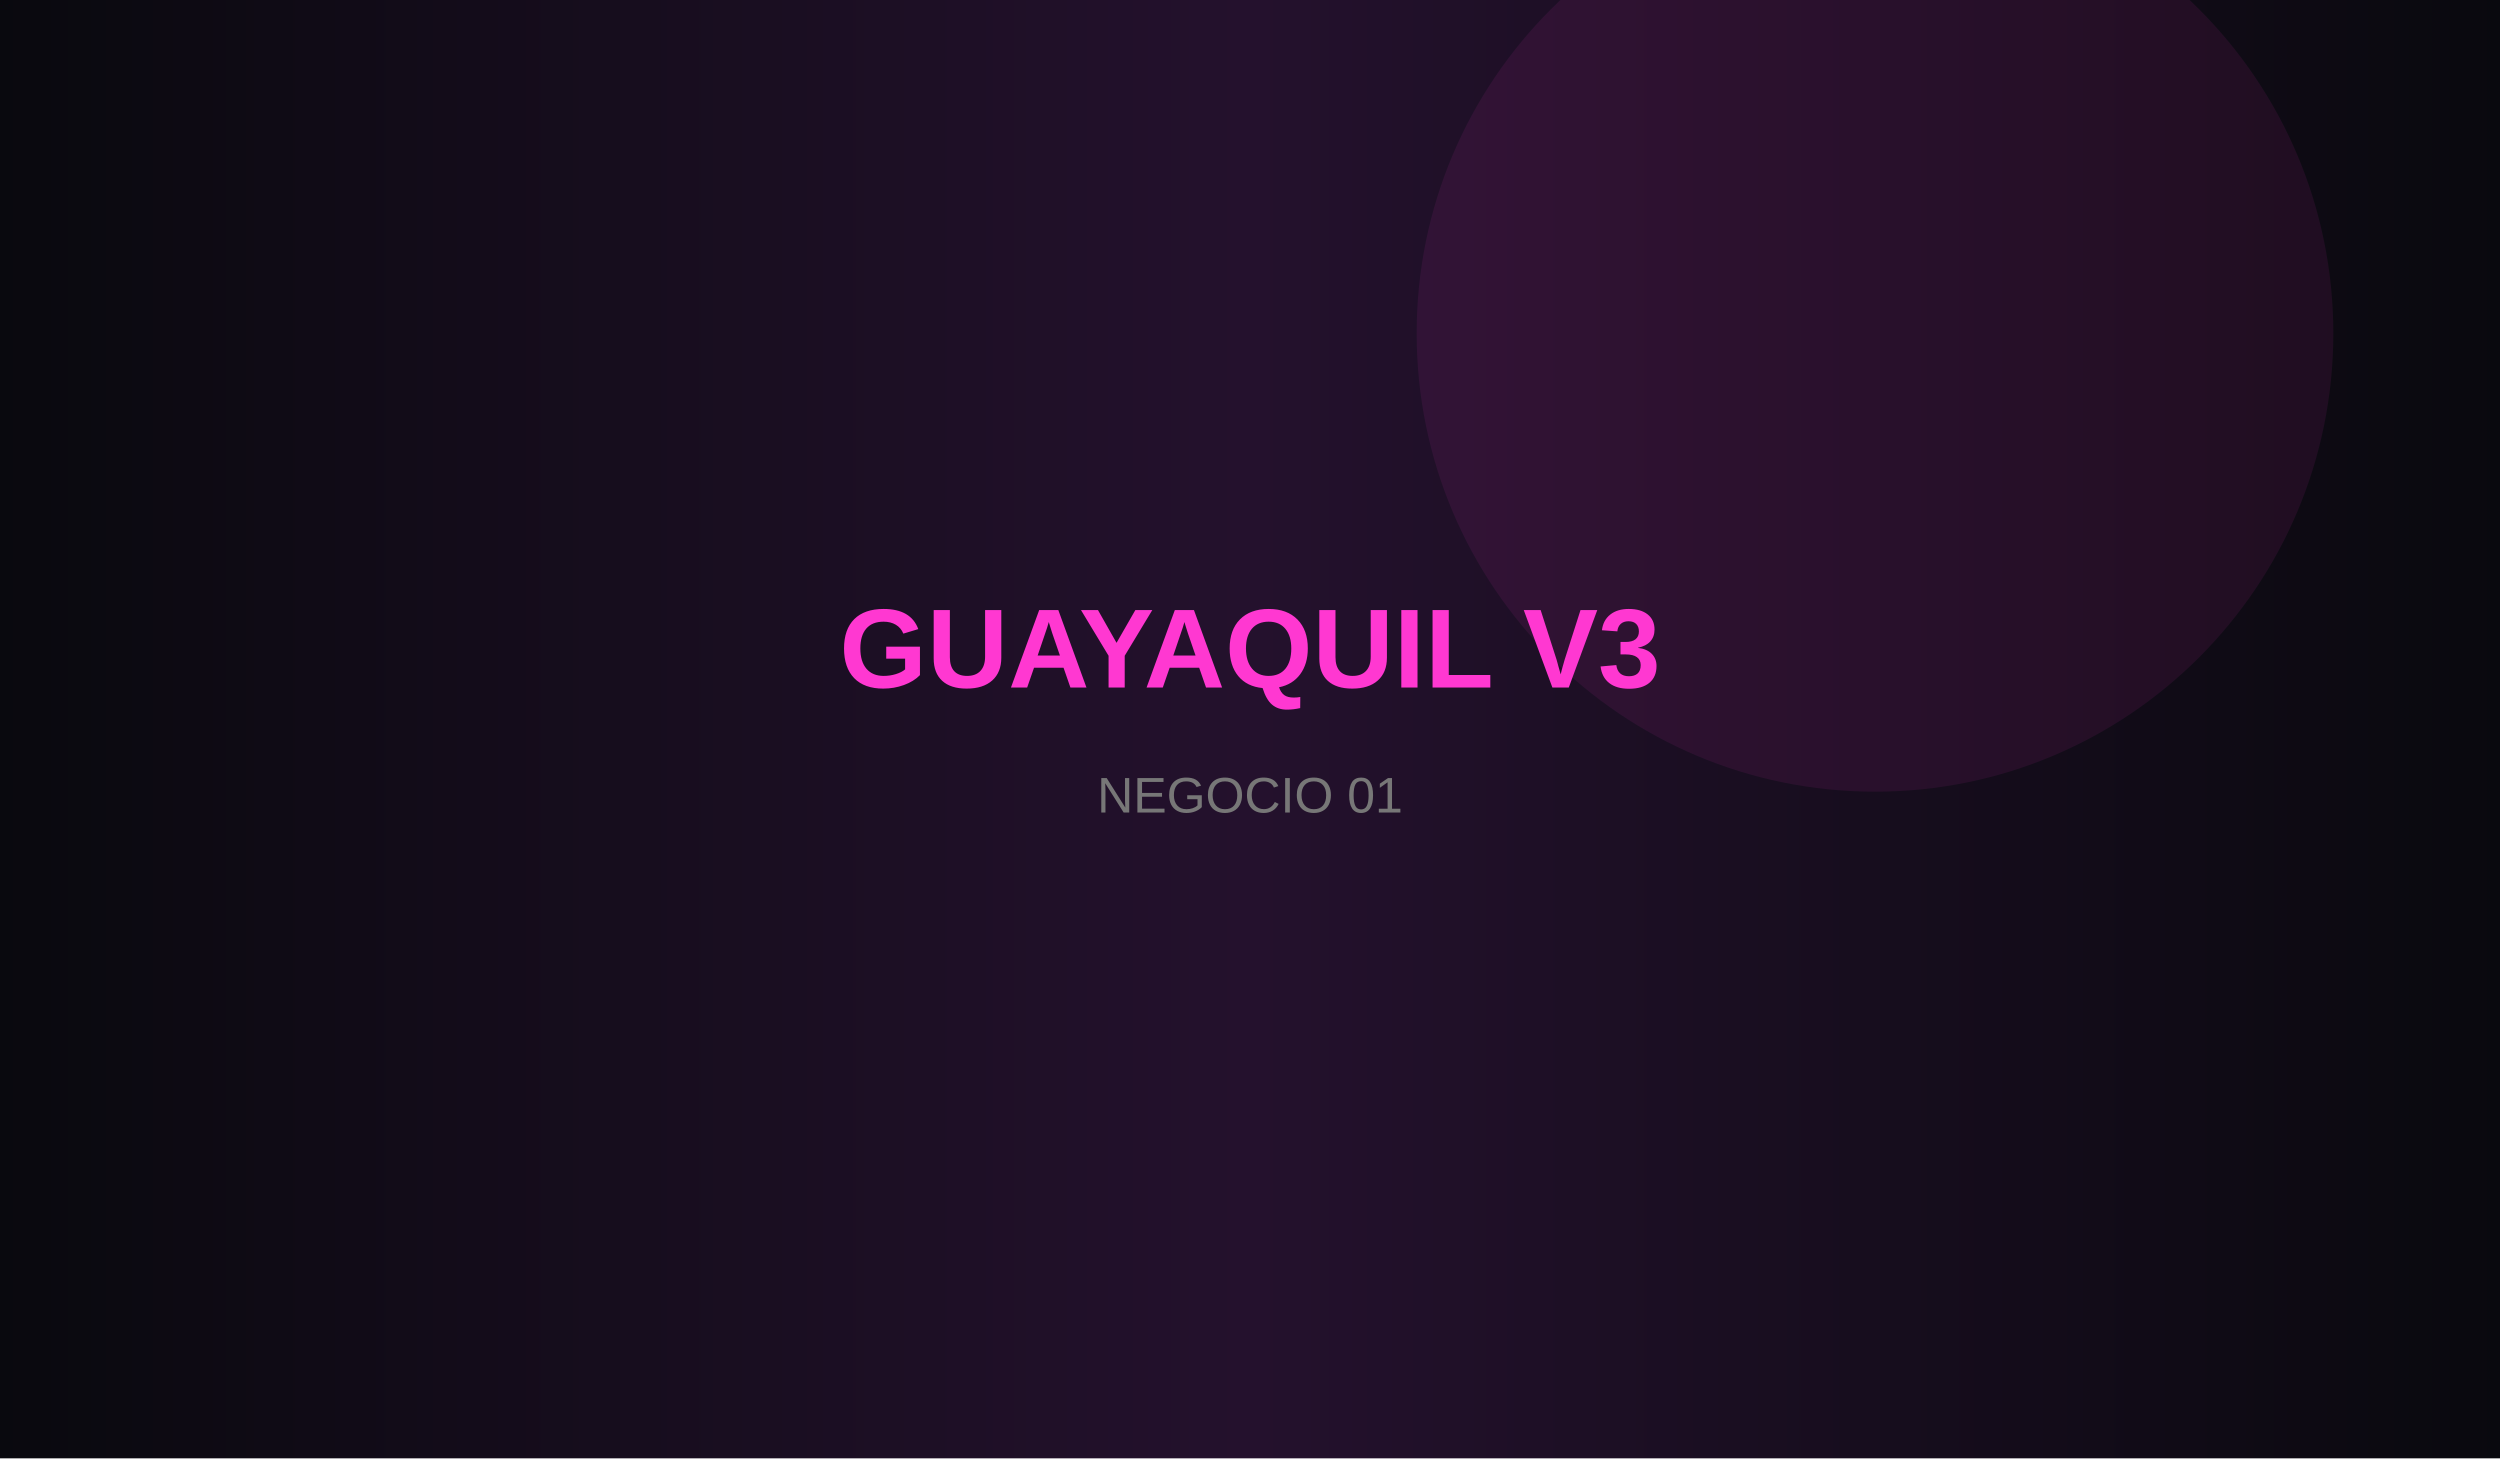
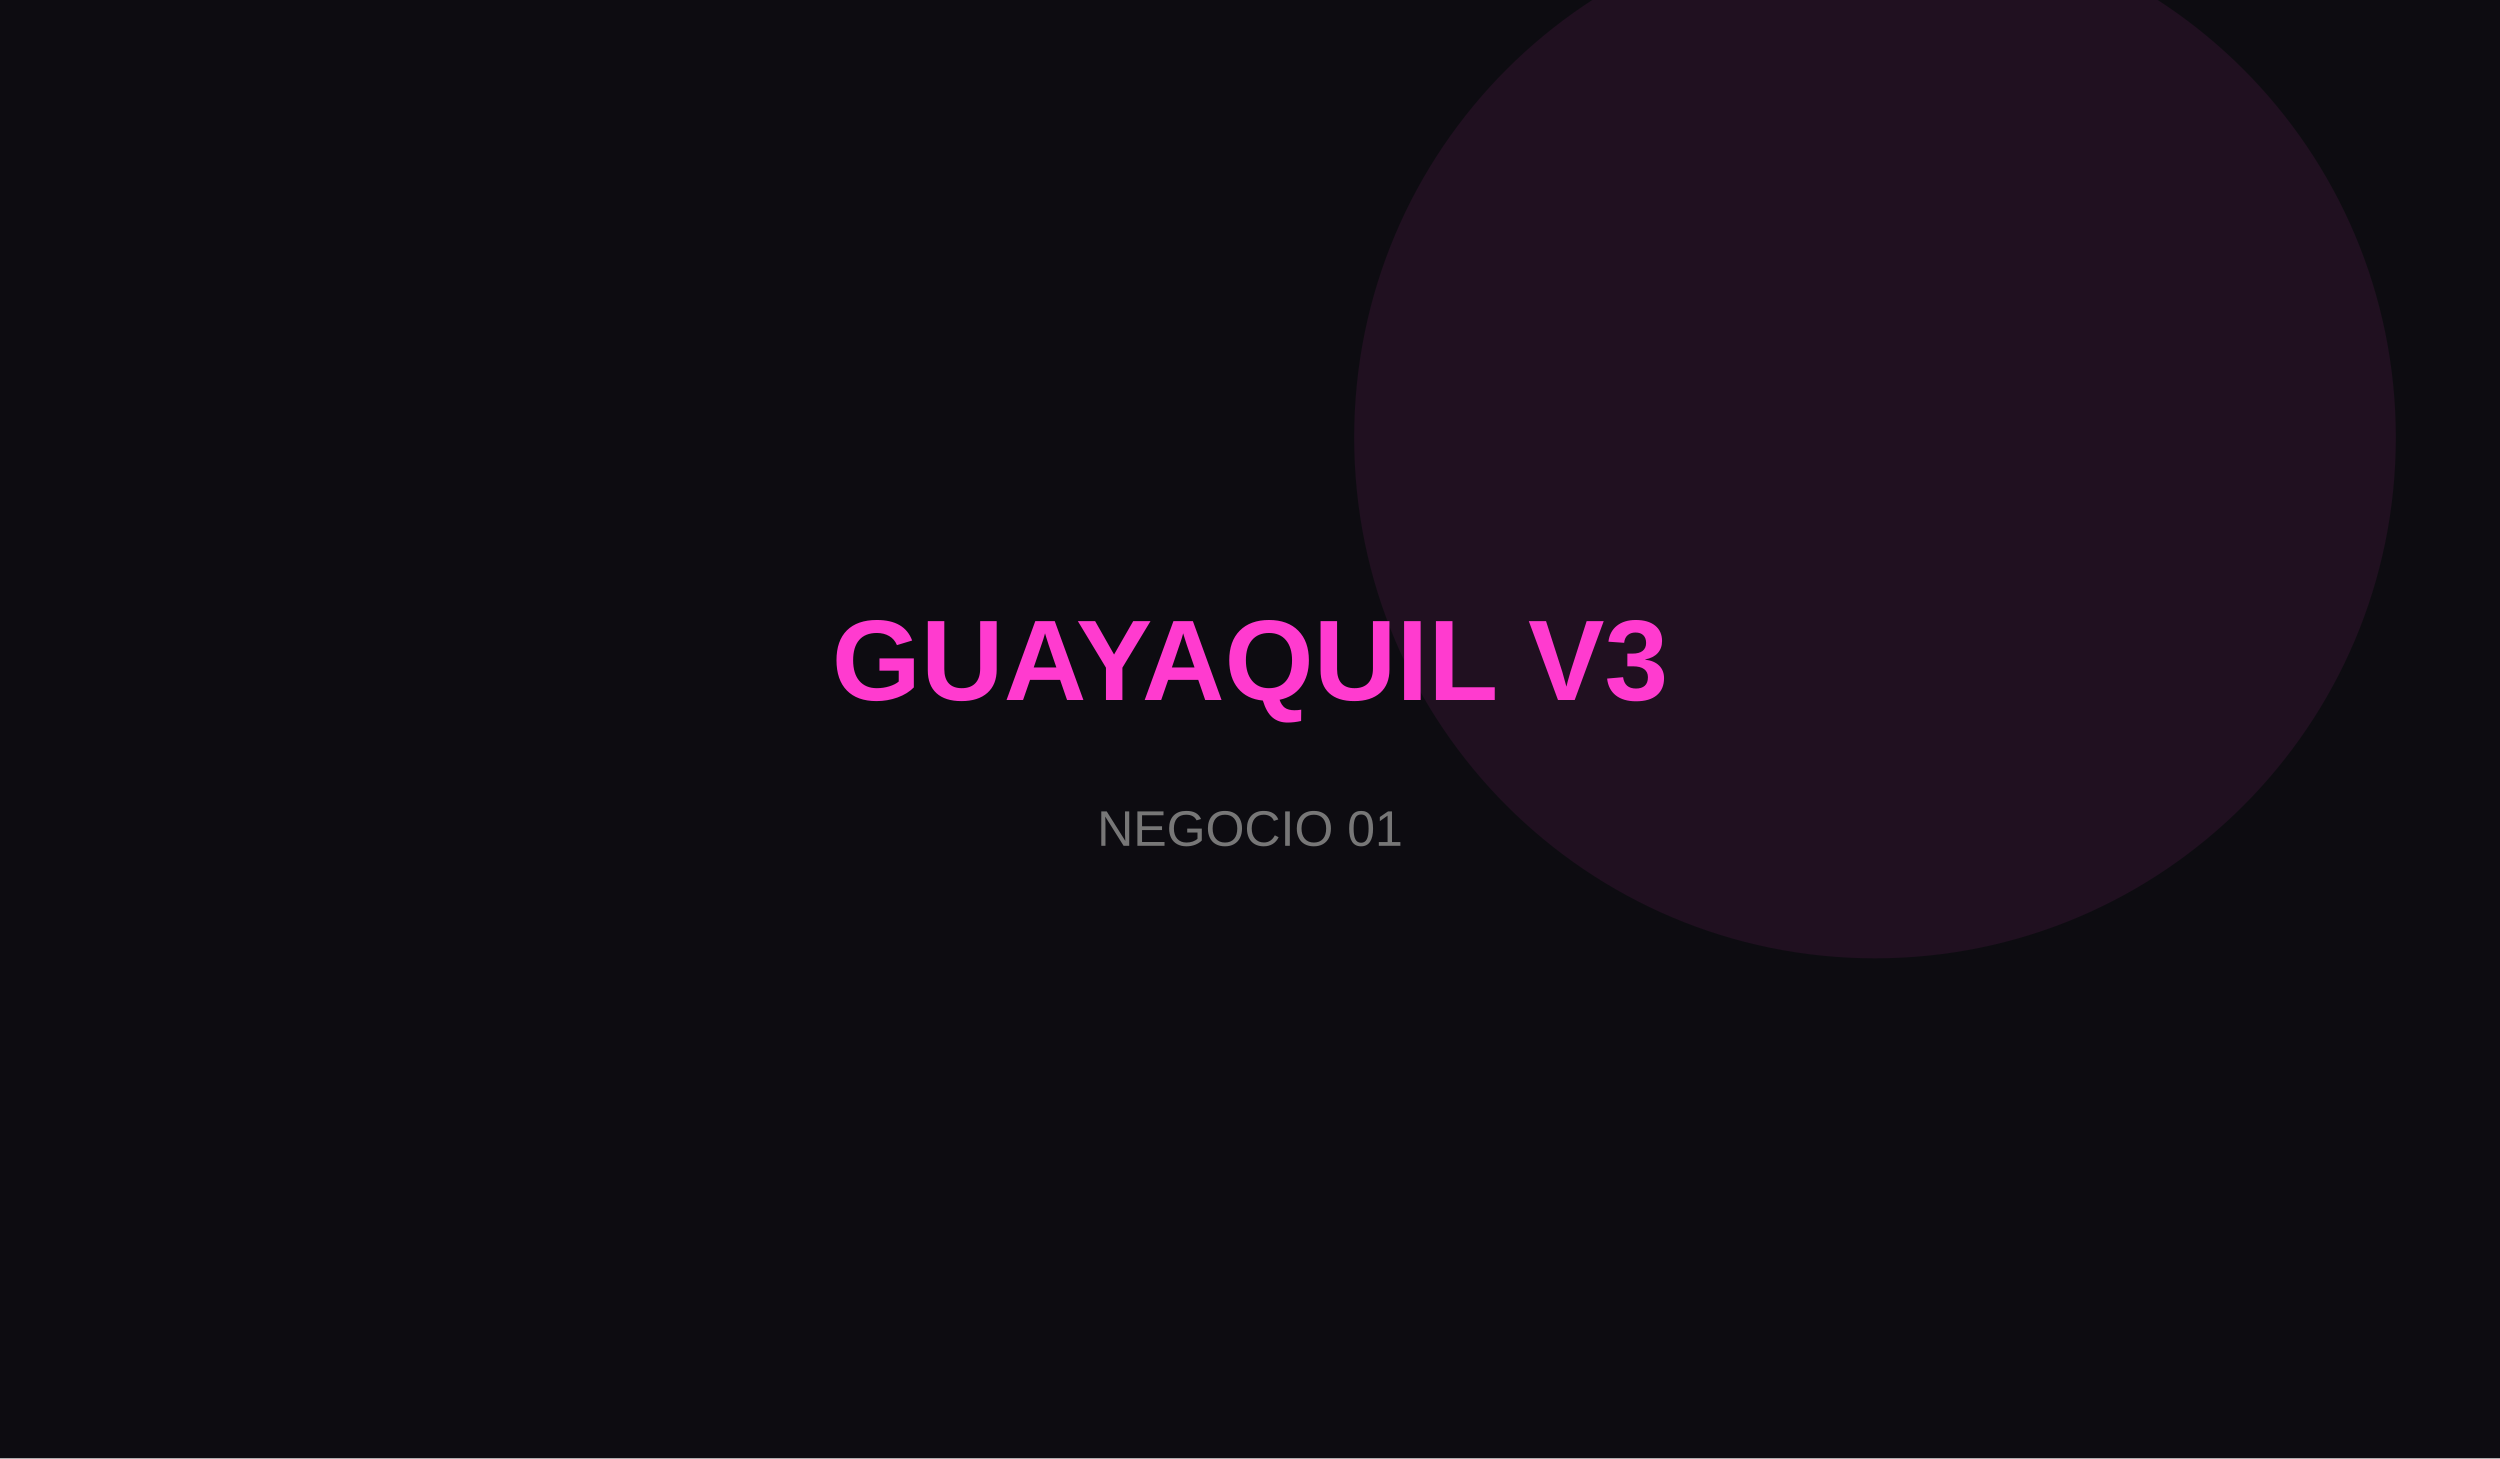
- <svg xmlns="http://www.w3.org/2000/svg" width="1200" height="700" viewBox="0 0 1200 700">
-   <defs>
-     <linearGradient id="g" x1="0" x2="1">
-       <stop stop-color="#09090e" />
-       <stop offset=".5" stop-color="#24112d" />
-       <stop offset="1" stop-color="#09090e" />
-     </linearGradient>
-   </defs>
-   <rect width="1200" height="700" fill="url(#g)" />
-   <circle cx="900" cy="160" r="220" fill="#ff38d1" opacity=".08" />
-   <text x="600" y="330" text-anchor="middle" fill="#ff38d1" font-family="Arial" font-size="54" font-weight="900">GUAYAQUIL V3</text>
-   <text x="600" y="390" text-anchor="middle" fill="#777" font-family="Arial" font-size="24">NEGOCIO 01</text>
+ <svg xmlns="http://www.w3.org/2000/svg" width="1200" height="700">
+   <rect width="100%" height="100%" fill="#0d0c11" />
+   <circle cx="75%" cy="30%" r="250" fill="#ff3bcf" opacity=".08" />
+   <text x="50%" y="48%" fill="#ff3bcf" font-family="Arial" font-size="55" font-weight="900" text-anchor="middle">GUAYAQUIL V3</text>
+   <text x="50%" y="58%" fill="#777" font-family="Arial" font-size="24" text-anchor="middle">NEGOCIO 01</text>
</svg>
